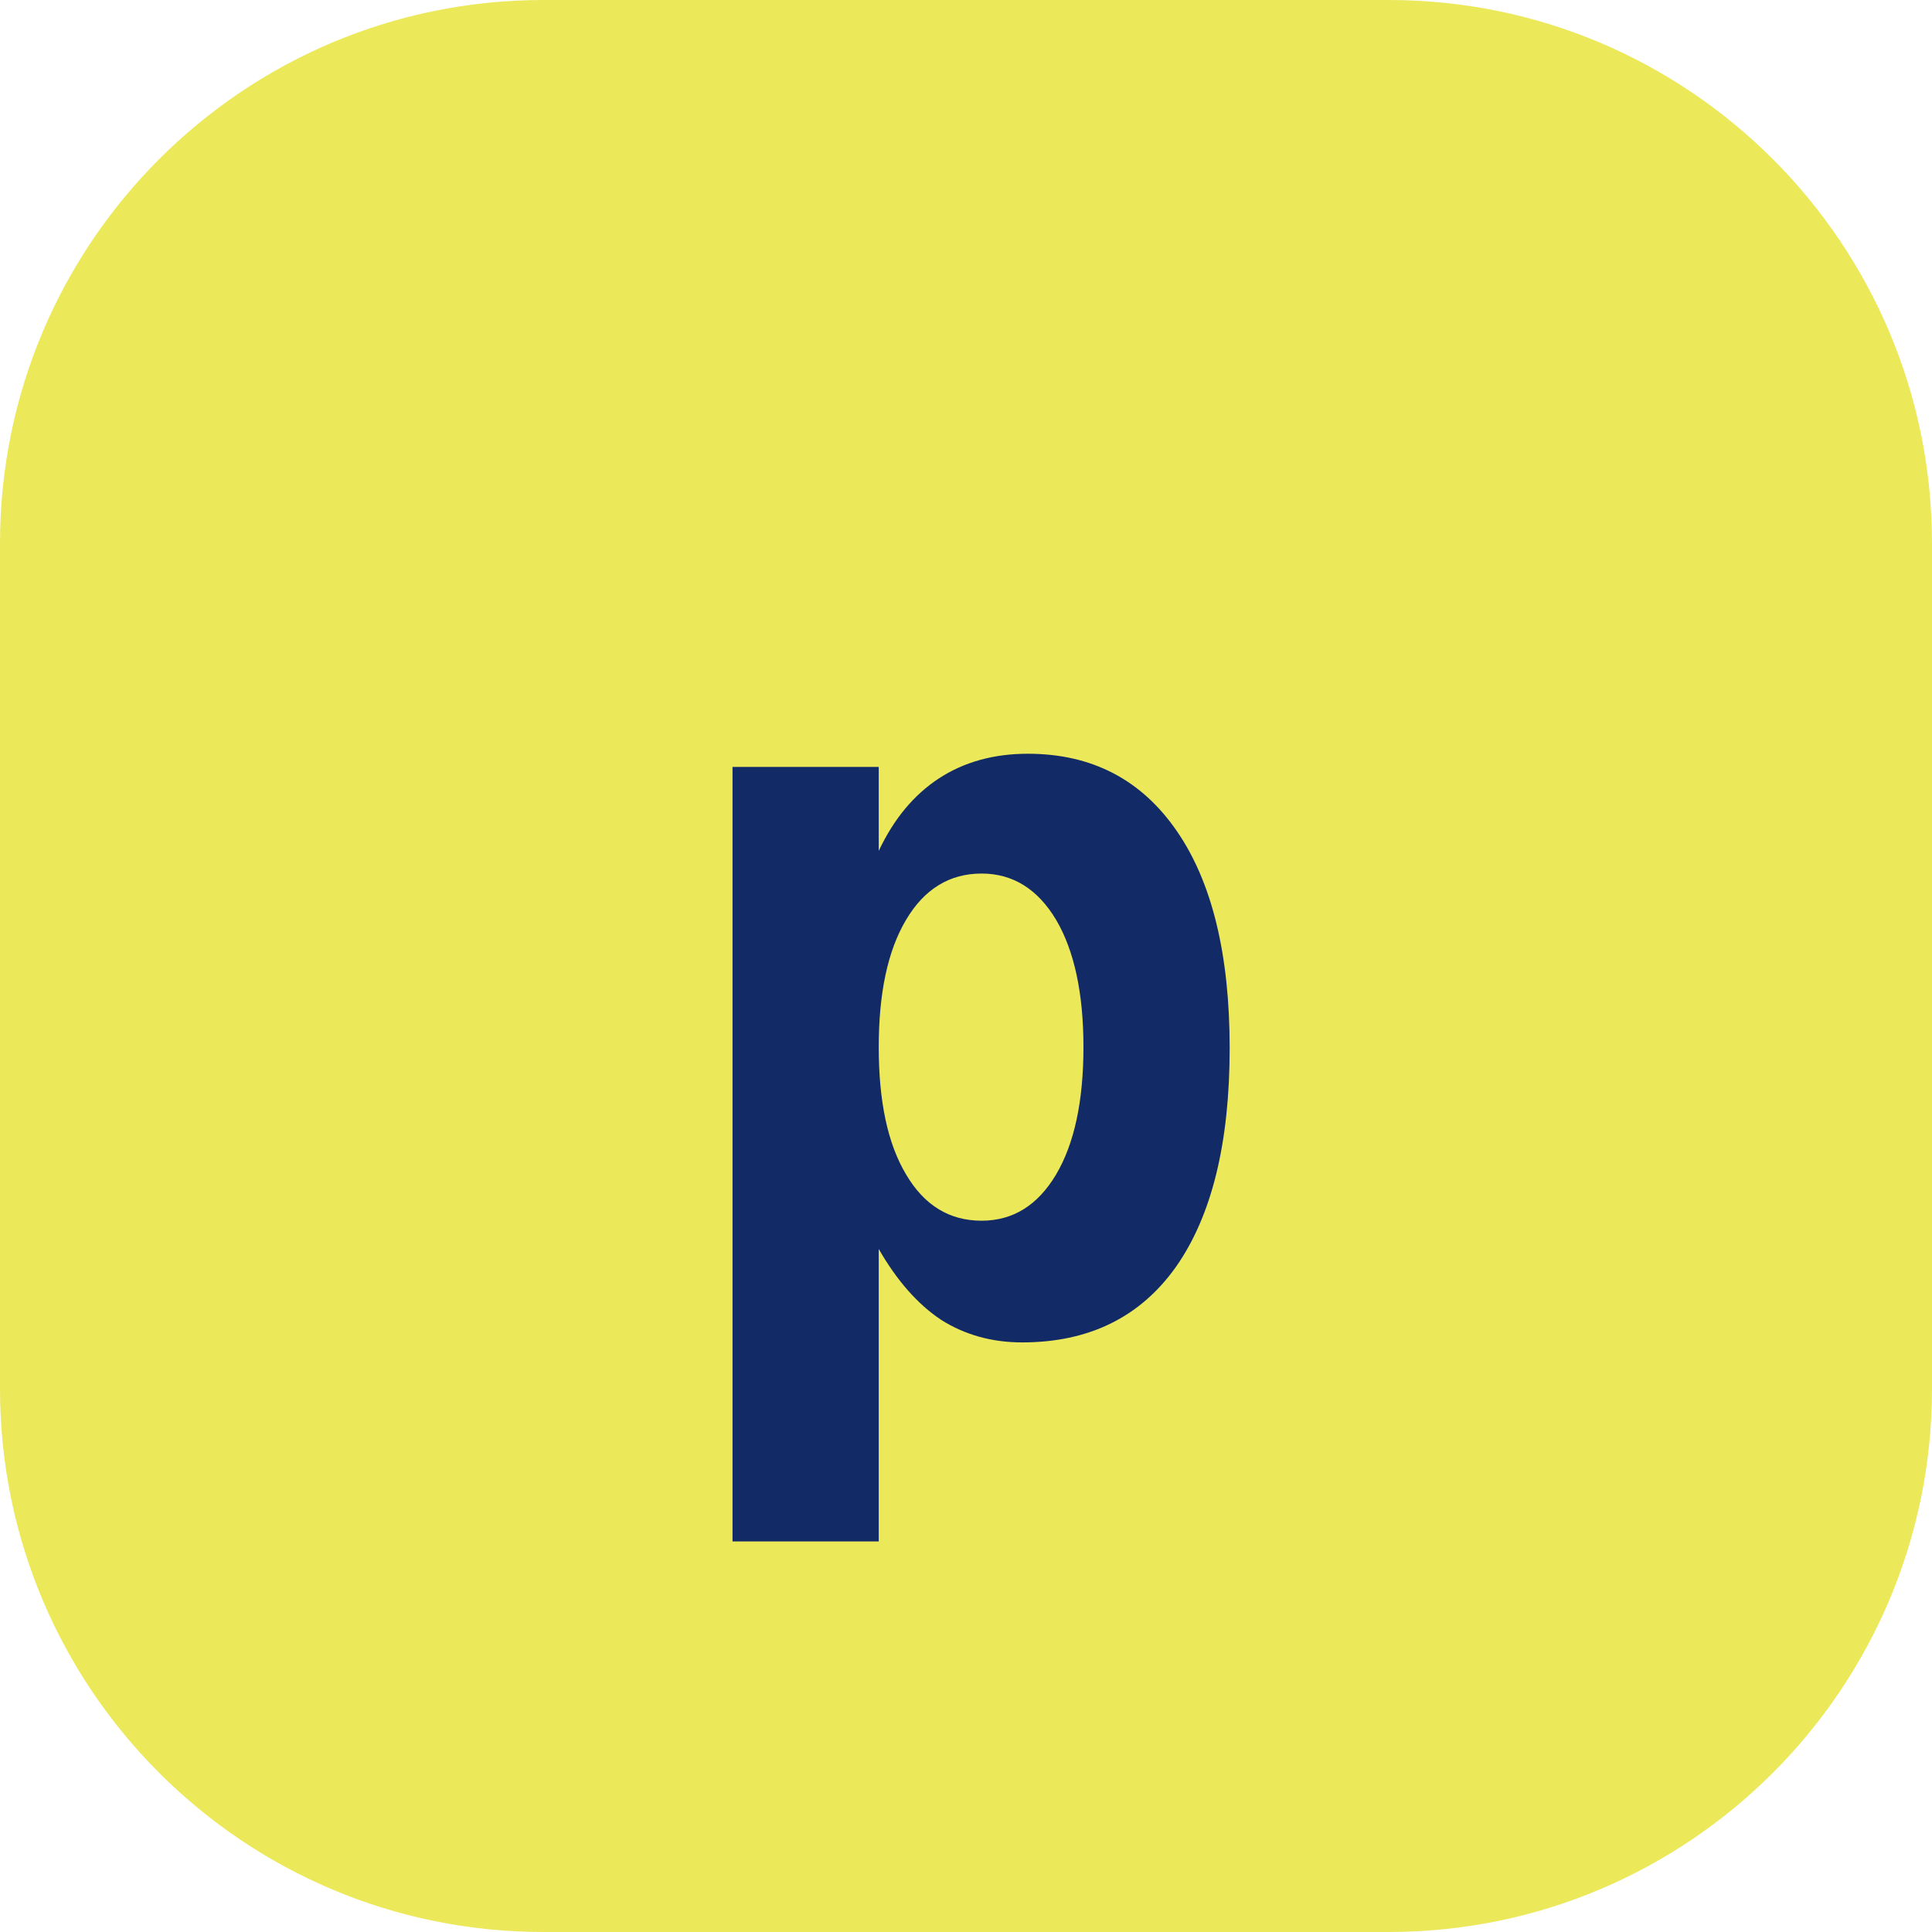
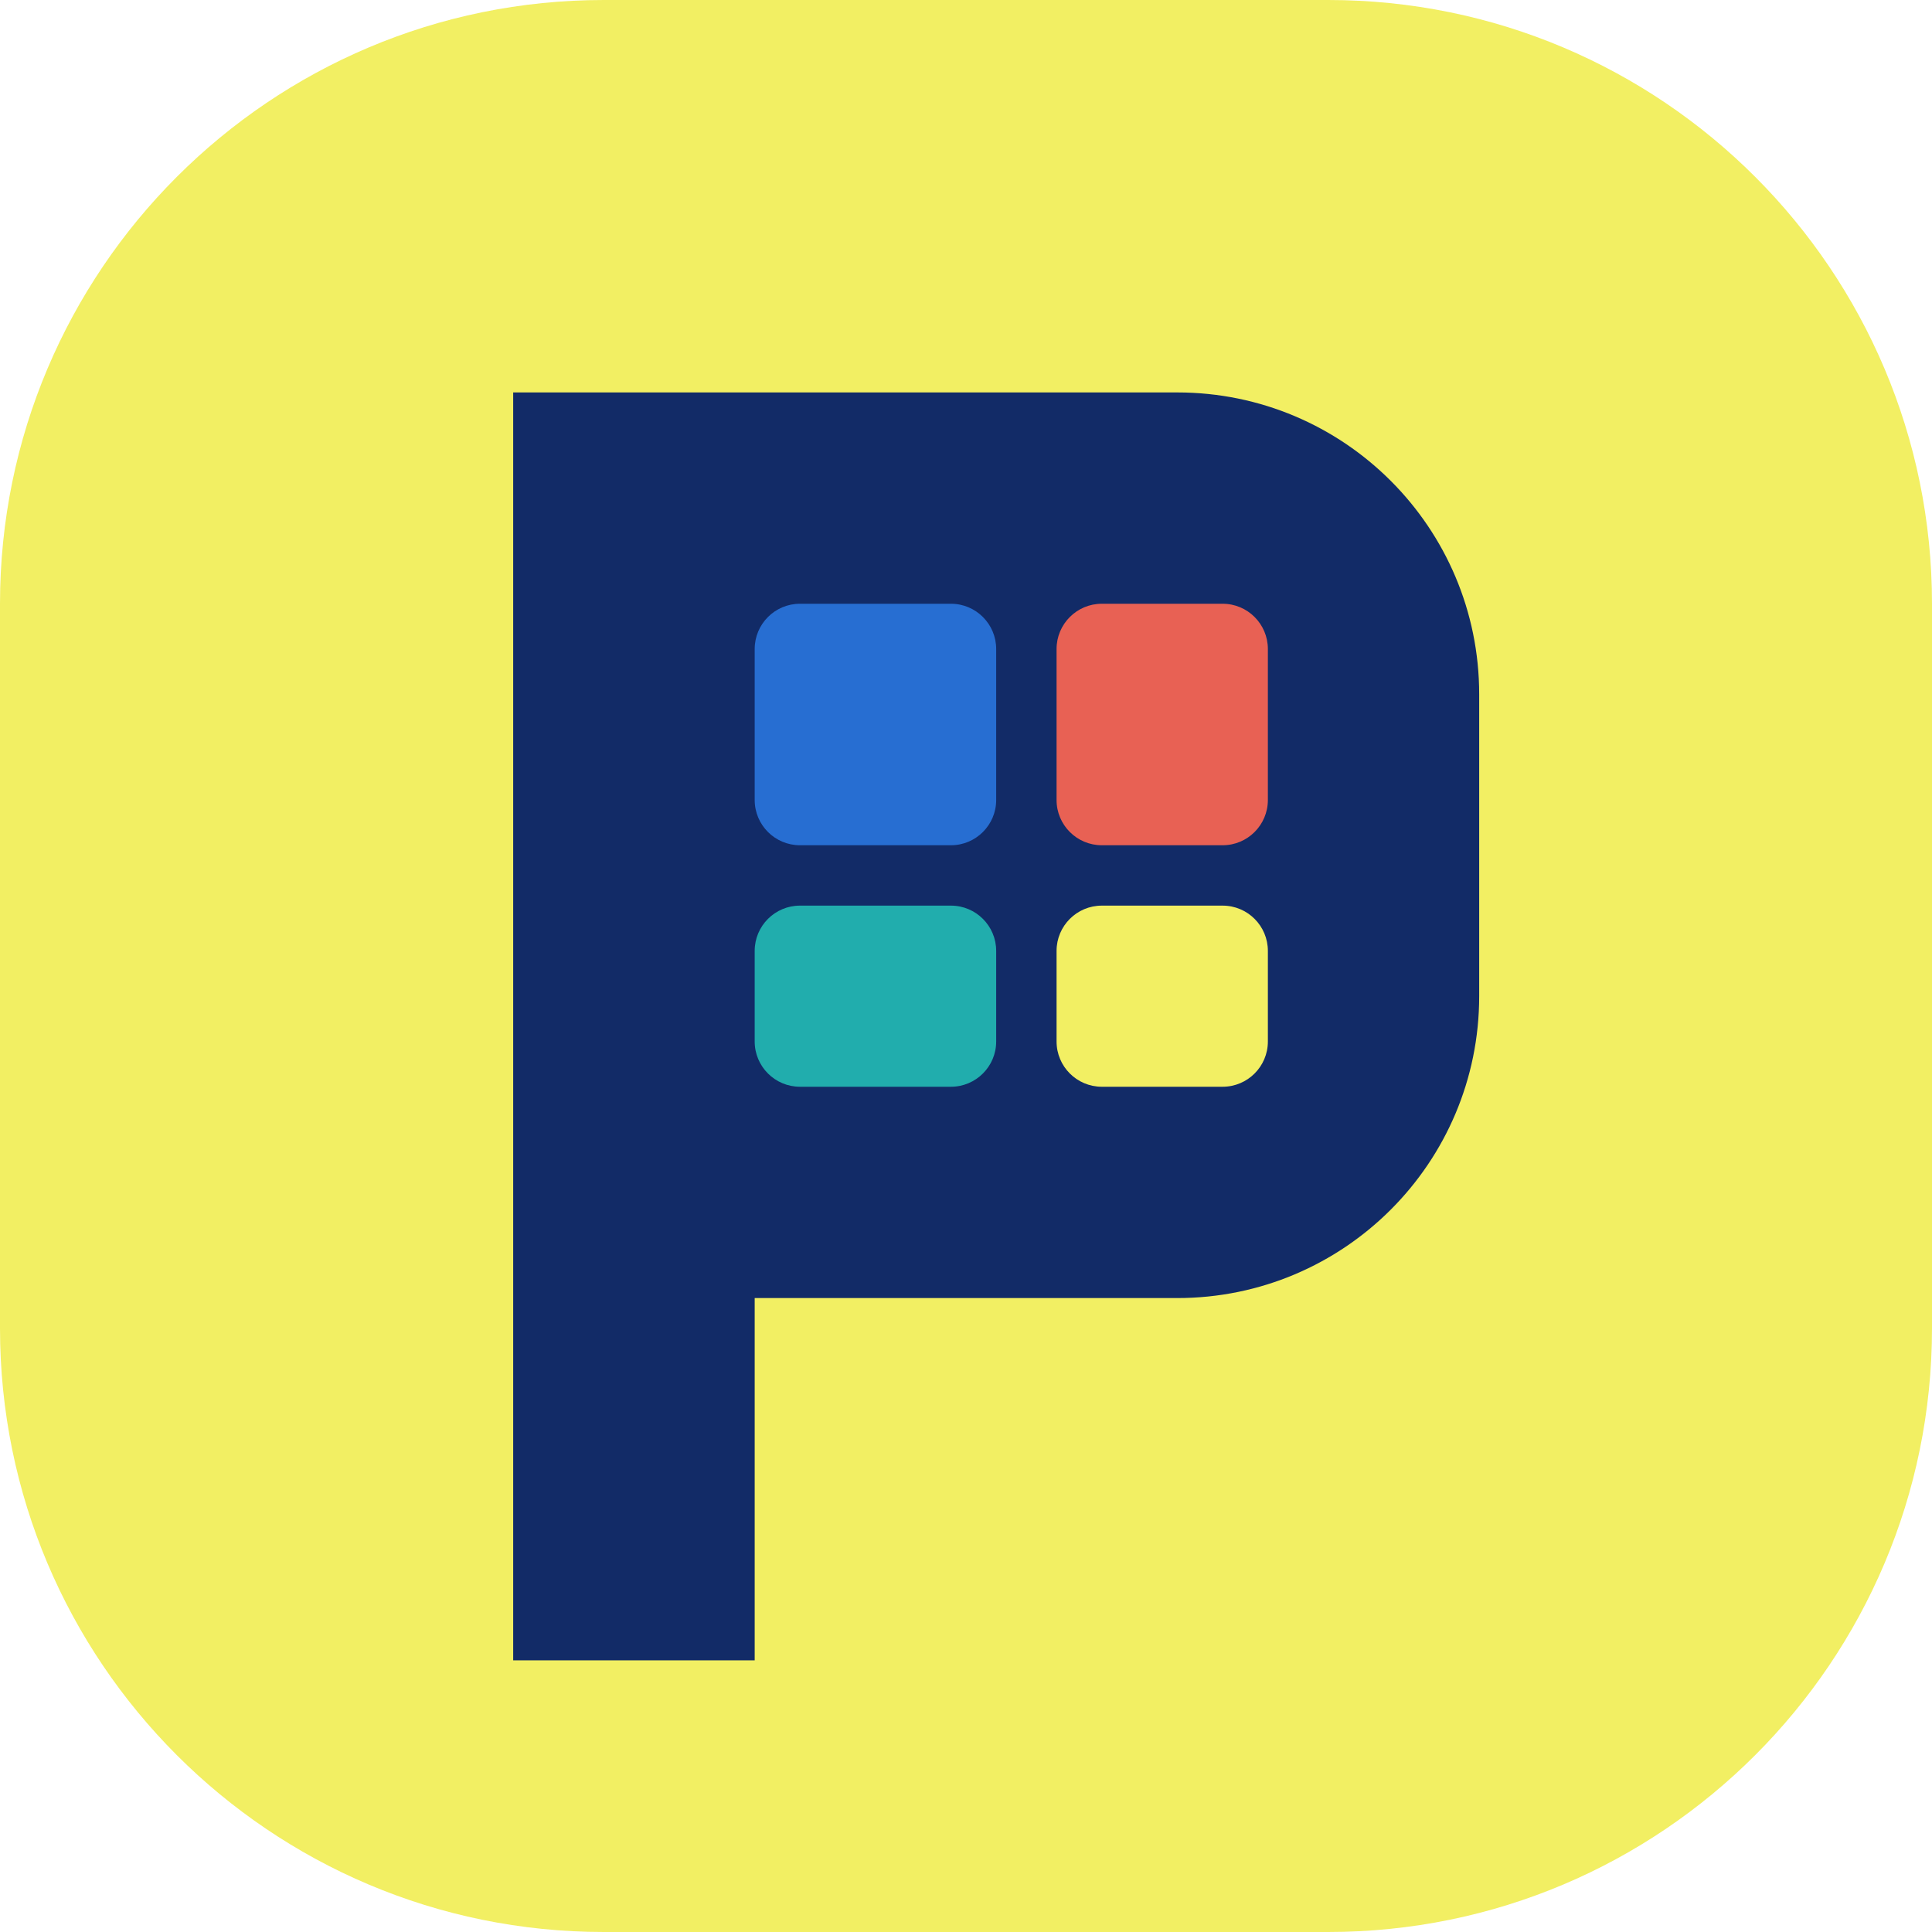
- <svg xmlns="http://www.w3.org/2000/svg" viewBox="0 0 32 32">
-   <rect width="32" height="32" rx="9" fill="#ebe85a" />
-   <text x="16" y="22" text-anchor="middle" font-family="ui-monospace,Menlo,monospace" font-size="17" font-weight="700" fill="#122b67">p</text>
+ <svg xmlns="http://www.w3.org/2000/svg" viewBox="0 0 64 64">
+   <rect width="64" height="64" rx="20" fill="#f2ef63" />
+   <path d="M17 13H39A10 10 0 0 1 49 23V33A10 10 0 0 1 39 43H25V55H17Z" fill="#122b67" />
+   <rect x="25" y="20" width="8" height="8" rx="1.5" fill="#276ed2" />
+   <rect x="35" y="20" width="7" height="8" rx="1.5" fill="#e86154" />
+   <rect x="25" y="30" width="8" height="6" rx="1.5" fill="#21adad" />
+   <rect x="35" y="30" width="7" height="6" rx="1.5" fill="#f2ef63" />
</svg>
